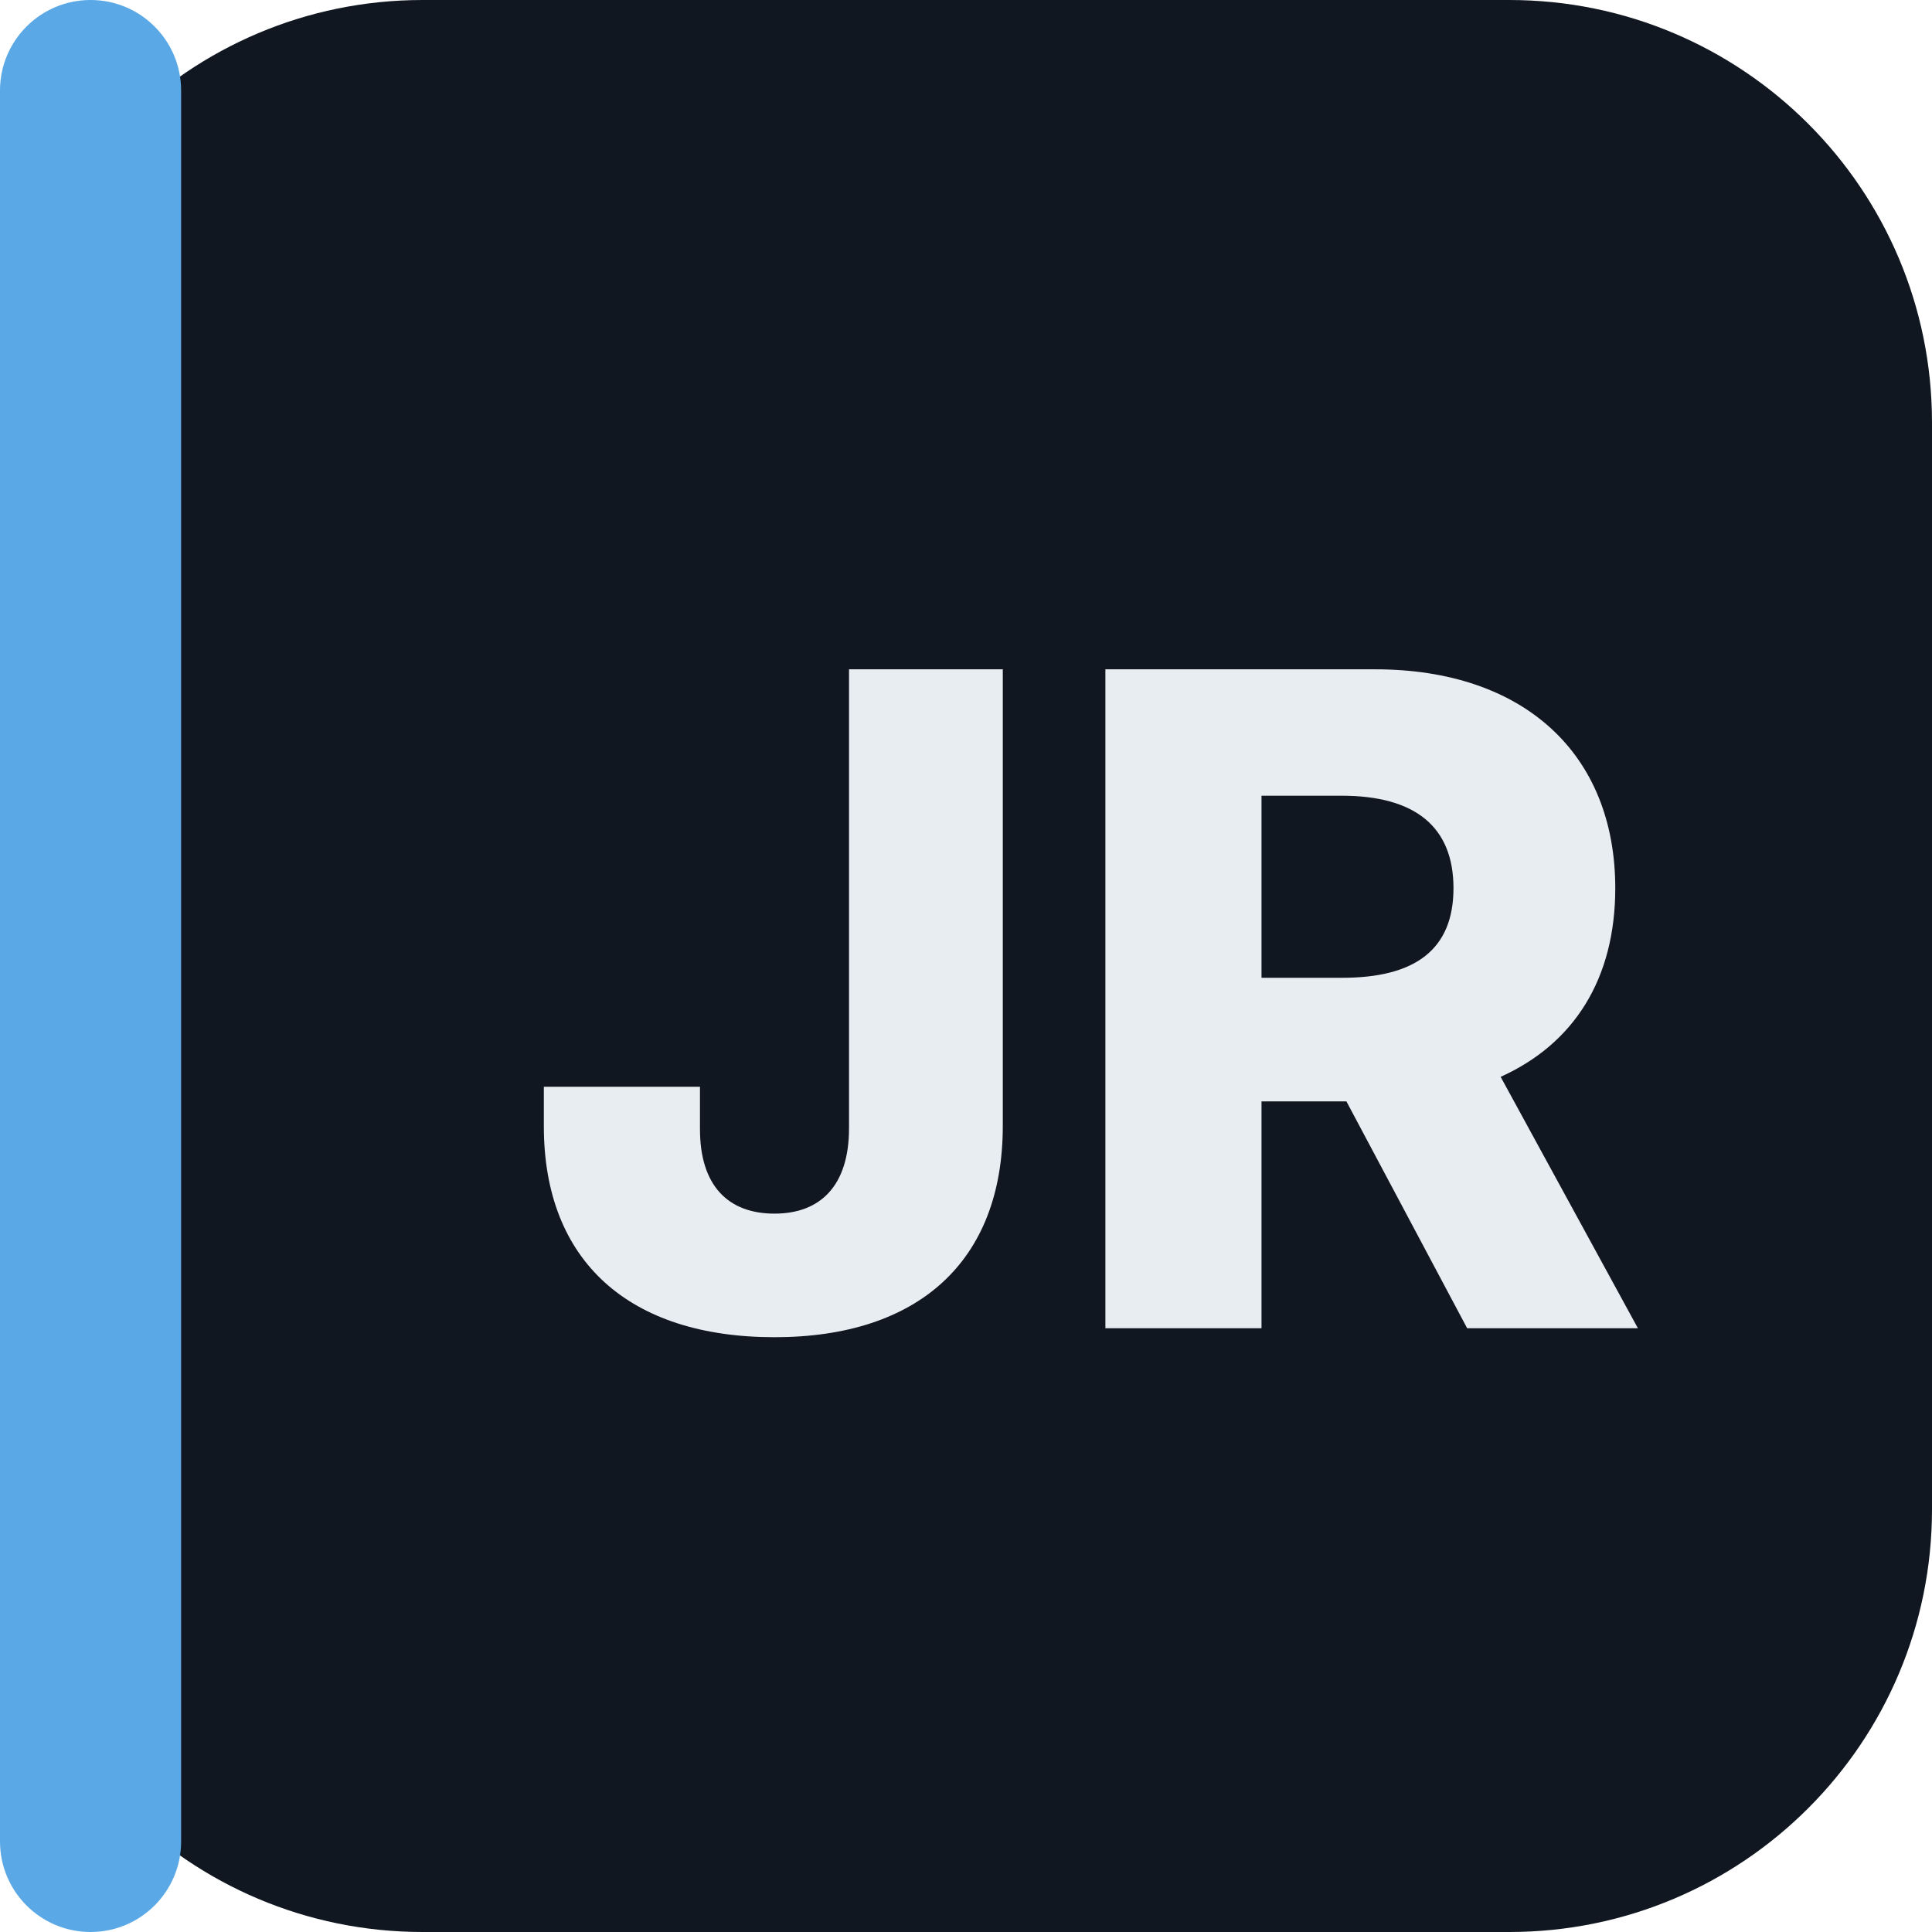
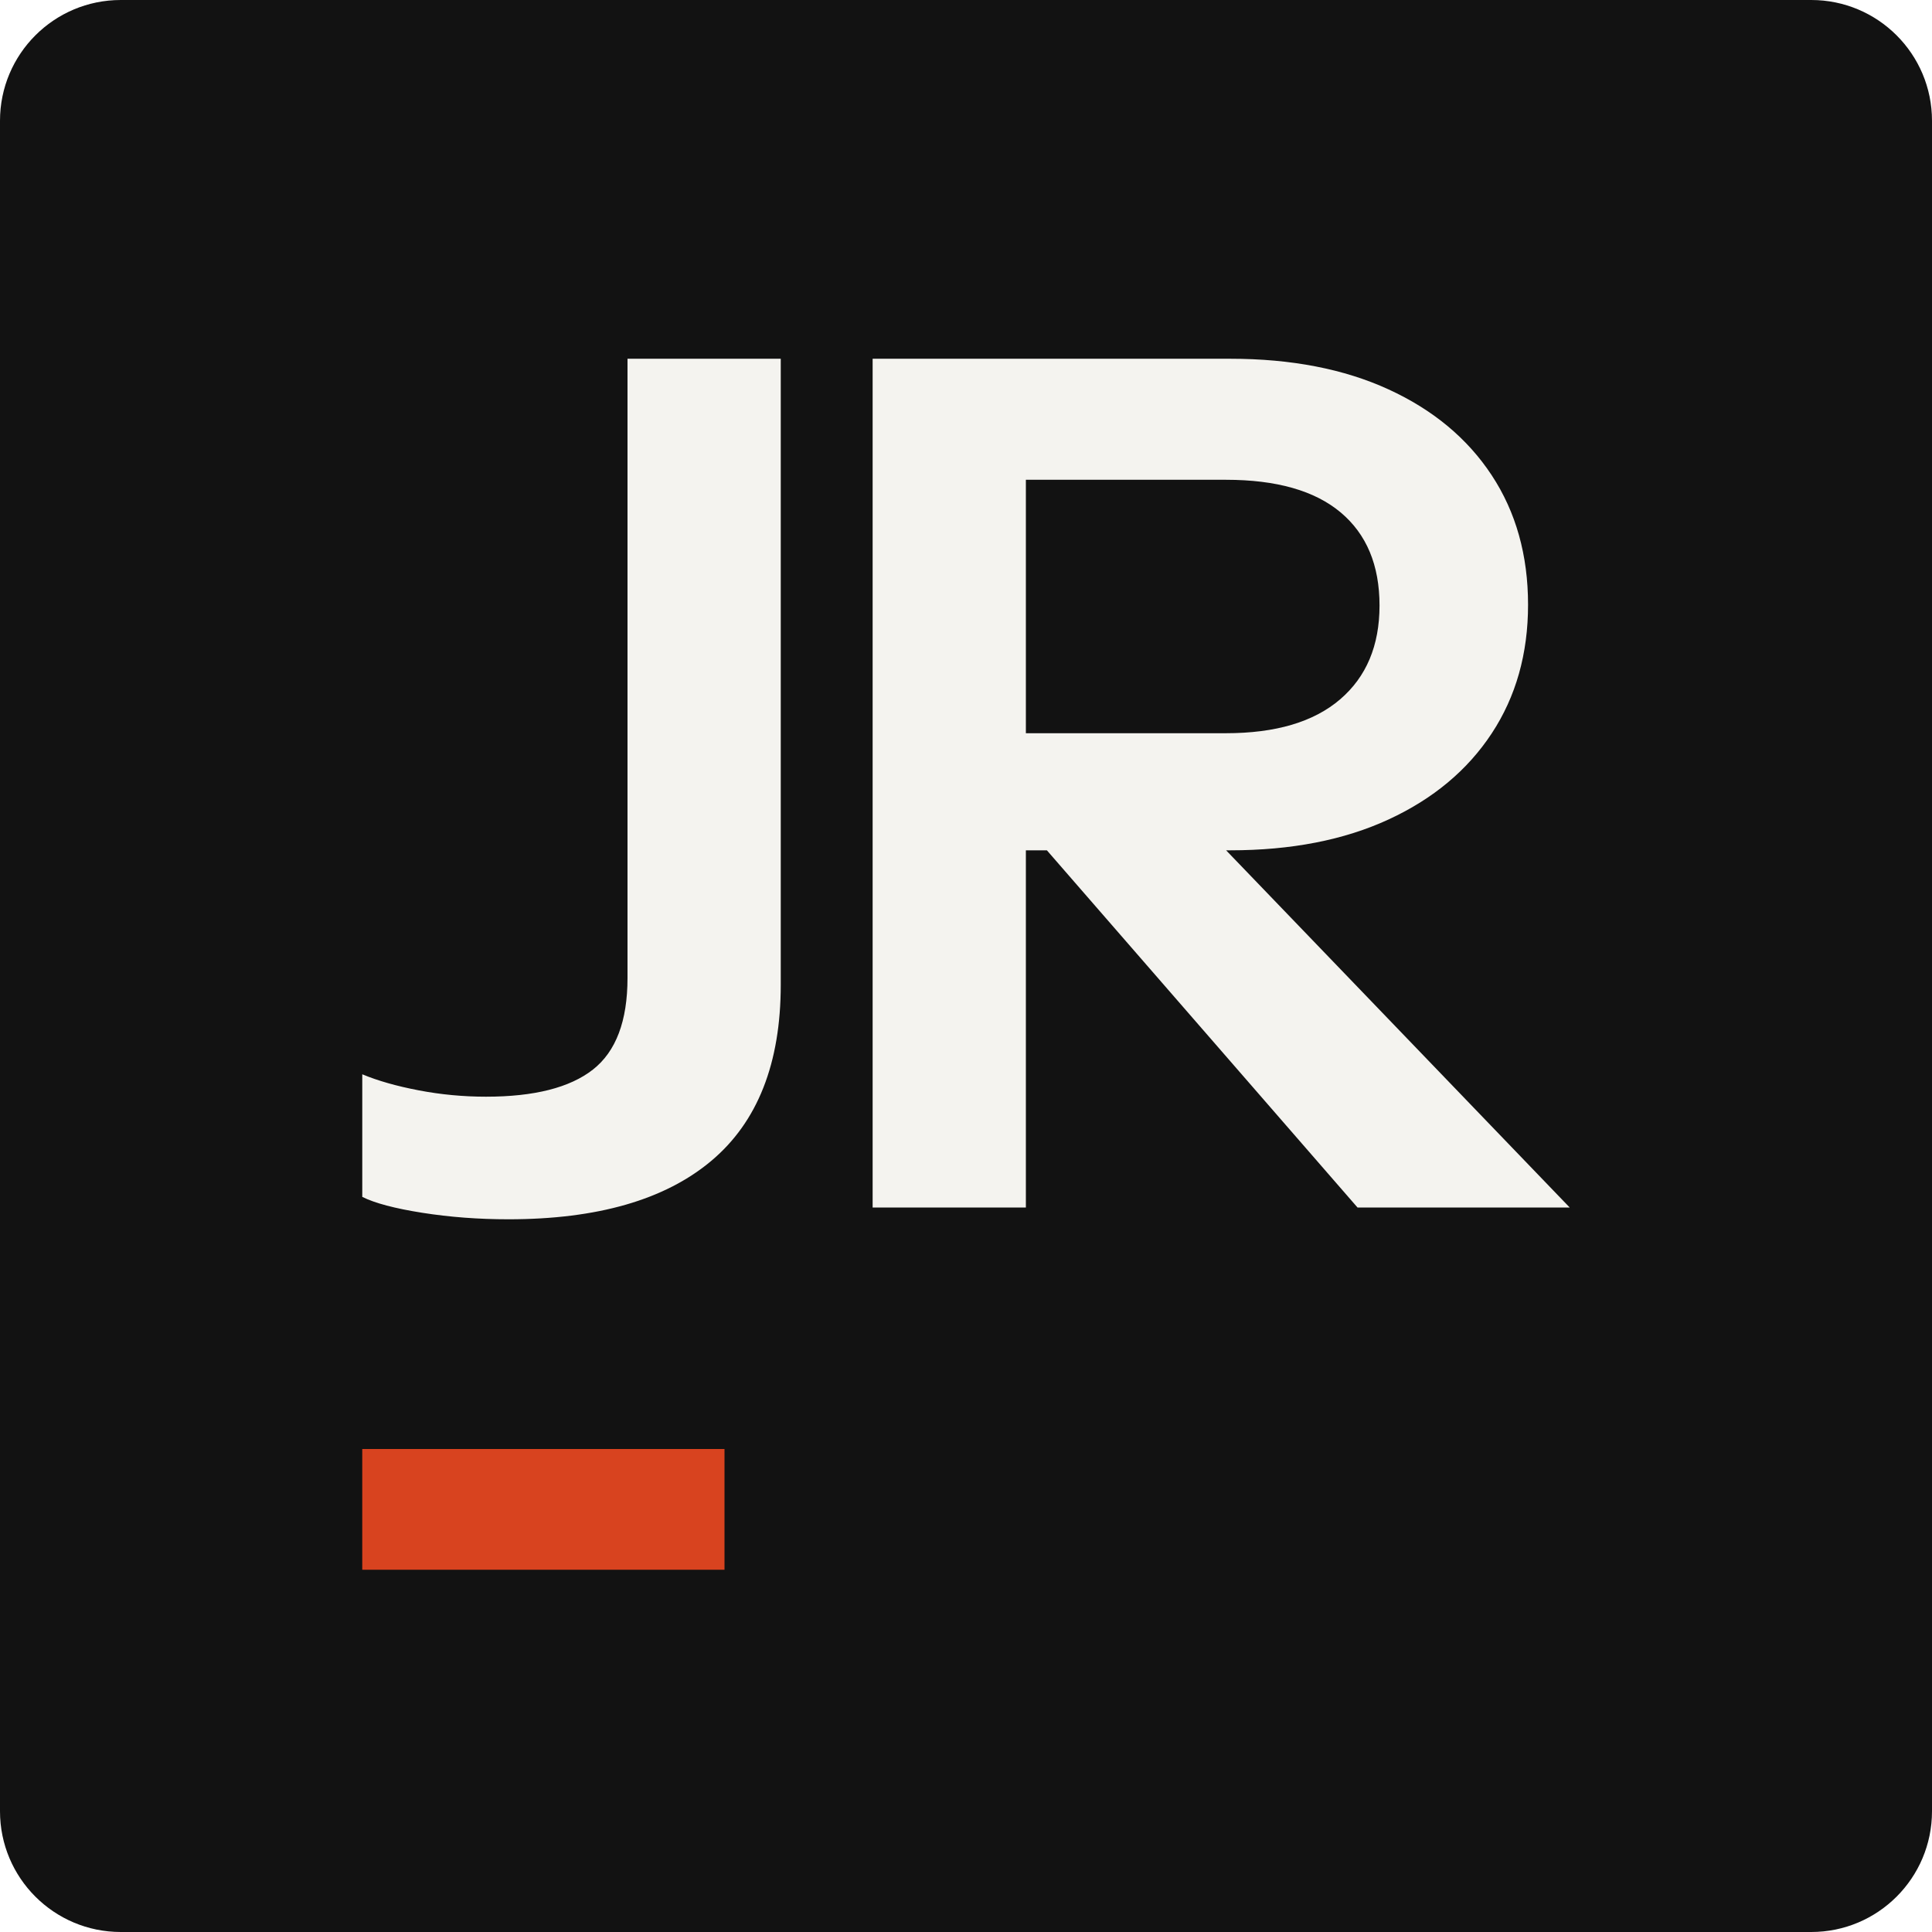
<svg xmlns="http://www.w3.org/2000/svg" viewBox="0 0 64 64">
-   <rect width="64" height="64" rx="14" fill="#101720" />
-   <rect x="0" y="0" width="6" height="64" rx="3" fill="#5aa9e6" />
-   <text x="36" y="44" font-family="Inter, -apple-system, Segoe UI, sans-serif" font-size="30" font-weight="800" fill="#e8edf2" text-anchor="middle">JR</text>
+   <rect width="64" height="64" rx="4" fill="#121212" />
+   <g fill="#f4f3ef">
+     <path transform="translate(11.48 40.00) scale(0.03905 -0.03905)" d="M137.333 -10Q99.333 -10 64.333 -4.5Q29.333 1 13.333 9V113.001Q33.176 104.74 61.286 99.371Q89.396 94.001 118.332 94.001Q179.665 94.001 208.999 117.001Q238.332 140 238.332 194.667V720H368.333V189Q368.333 89 309.333 39.5Q250.333 -10 137.333 -10Z" />
+     <path transform="translate(26.59 40.00) scale(0.03905 -0.03905)" d="M59.333 0V720H362.667Q440.334 720 497 694Q553.667 668 584.501 621.167Q615.334 574.333 615.334 511.333Q615.334 449 584.501 402.166Q553.667 355.333 497 329.166Q440.334 303 362.667 303H160.667V402.334H359Q422.333 402.334 455.833 431Q489.333 459.667 489.333 510.666Q489.333 561.999 456.333 589.666Q423.333 617.332 359 617.332H189.334V0ZM470.666 0 150.334 368.334H296.335L650.667 0Z" />
+   </g>
+   <rect x="12.00" y="48" width="12" height="4" fill="#d8431f" />
</svg>
